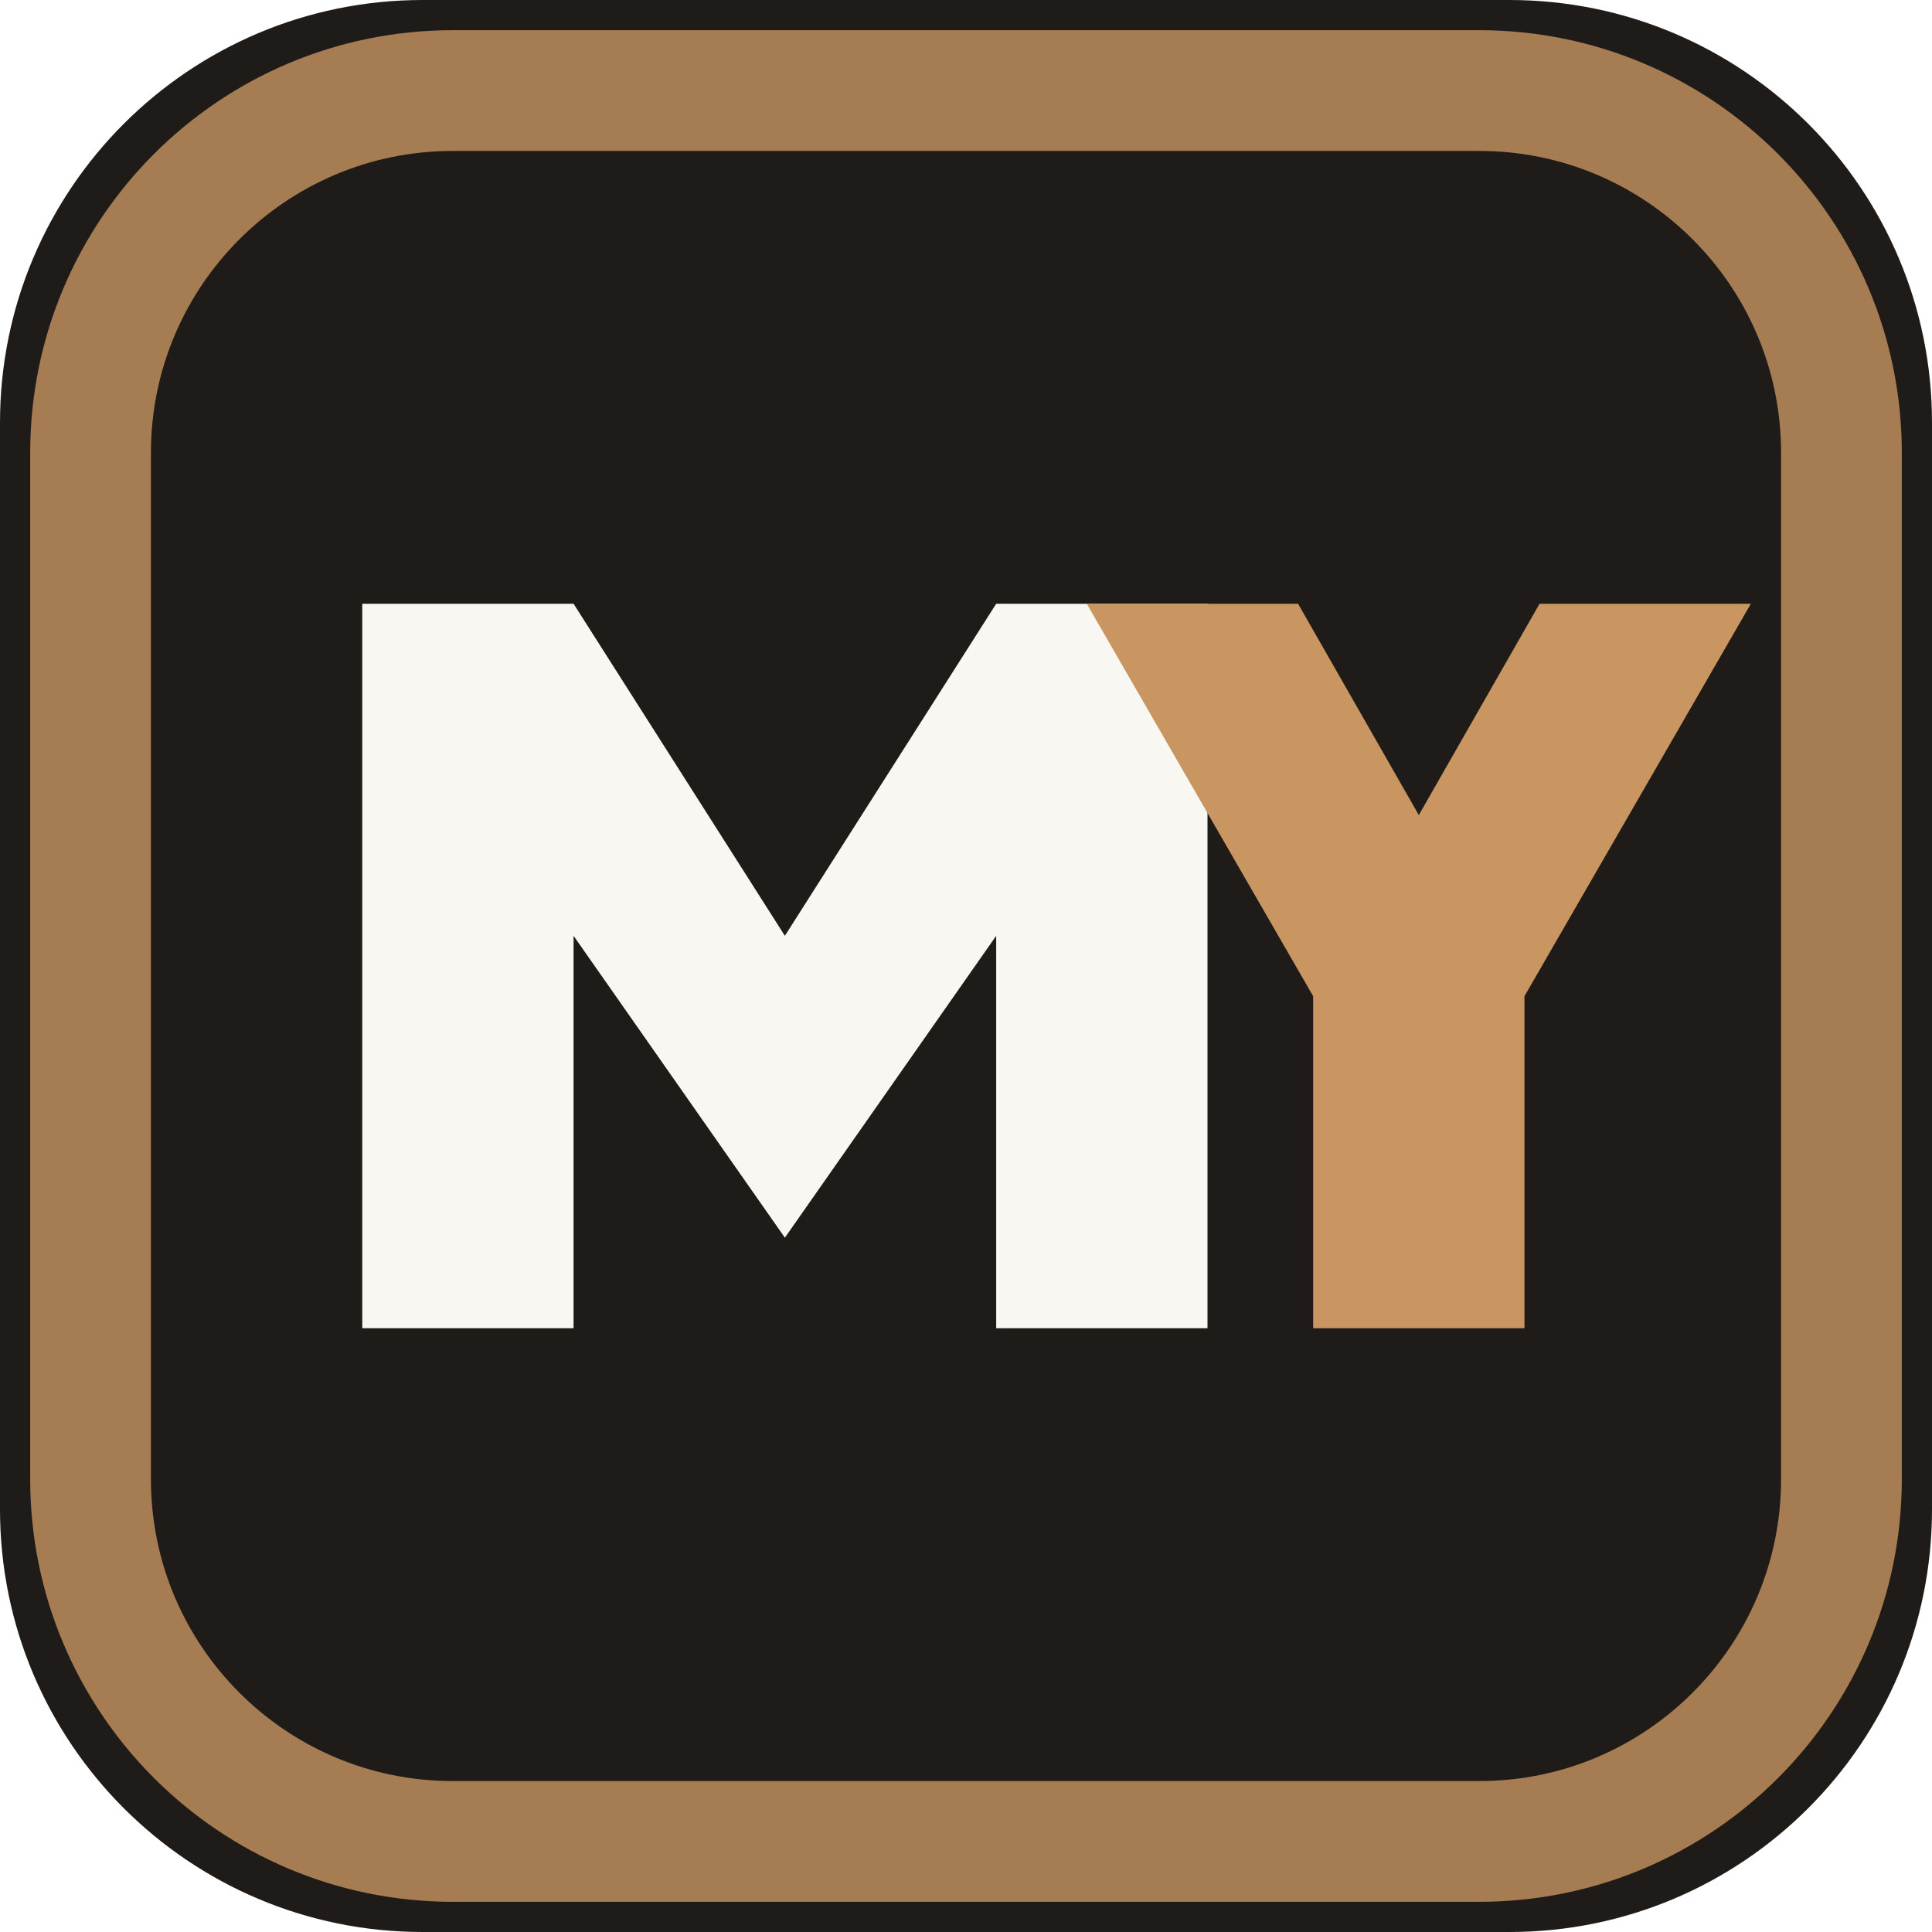
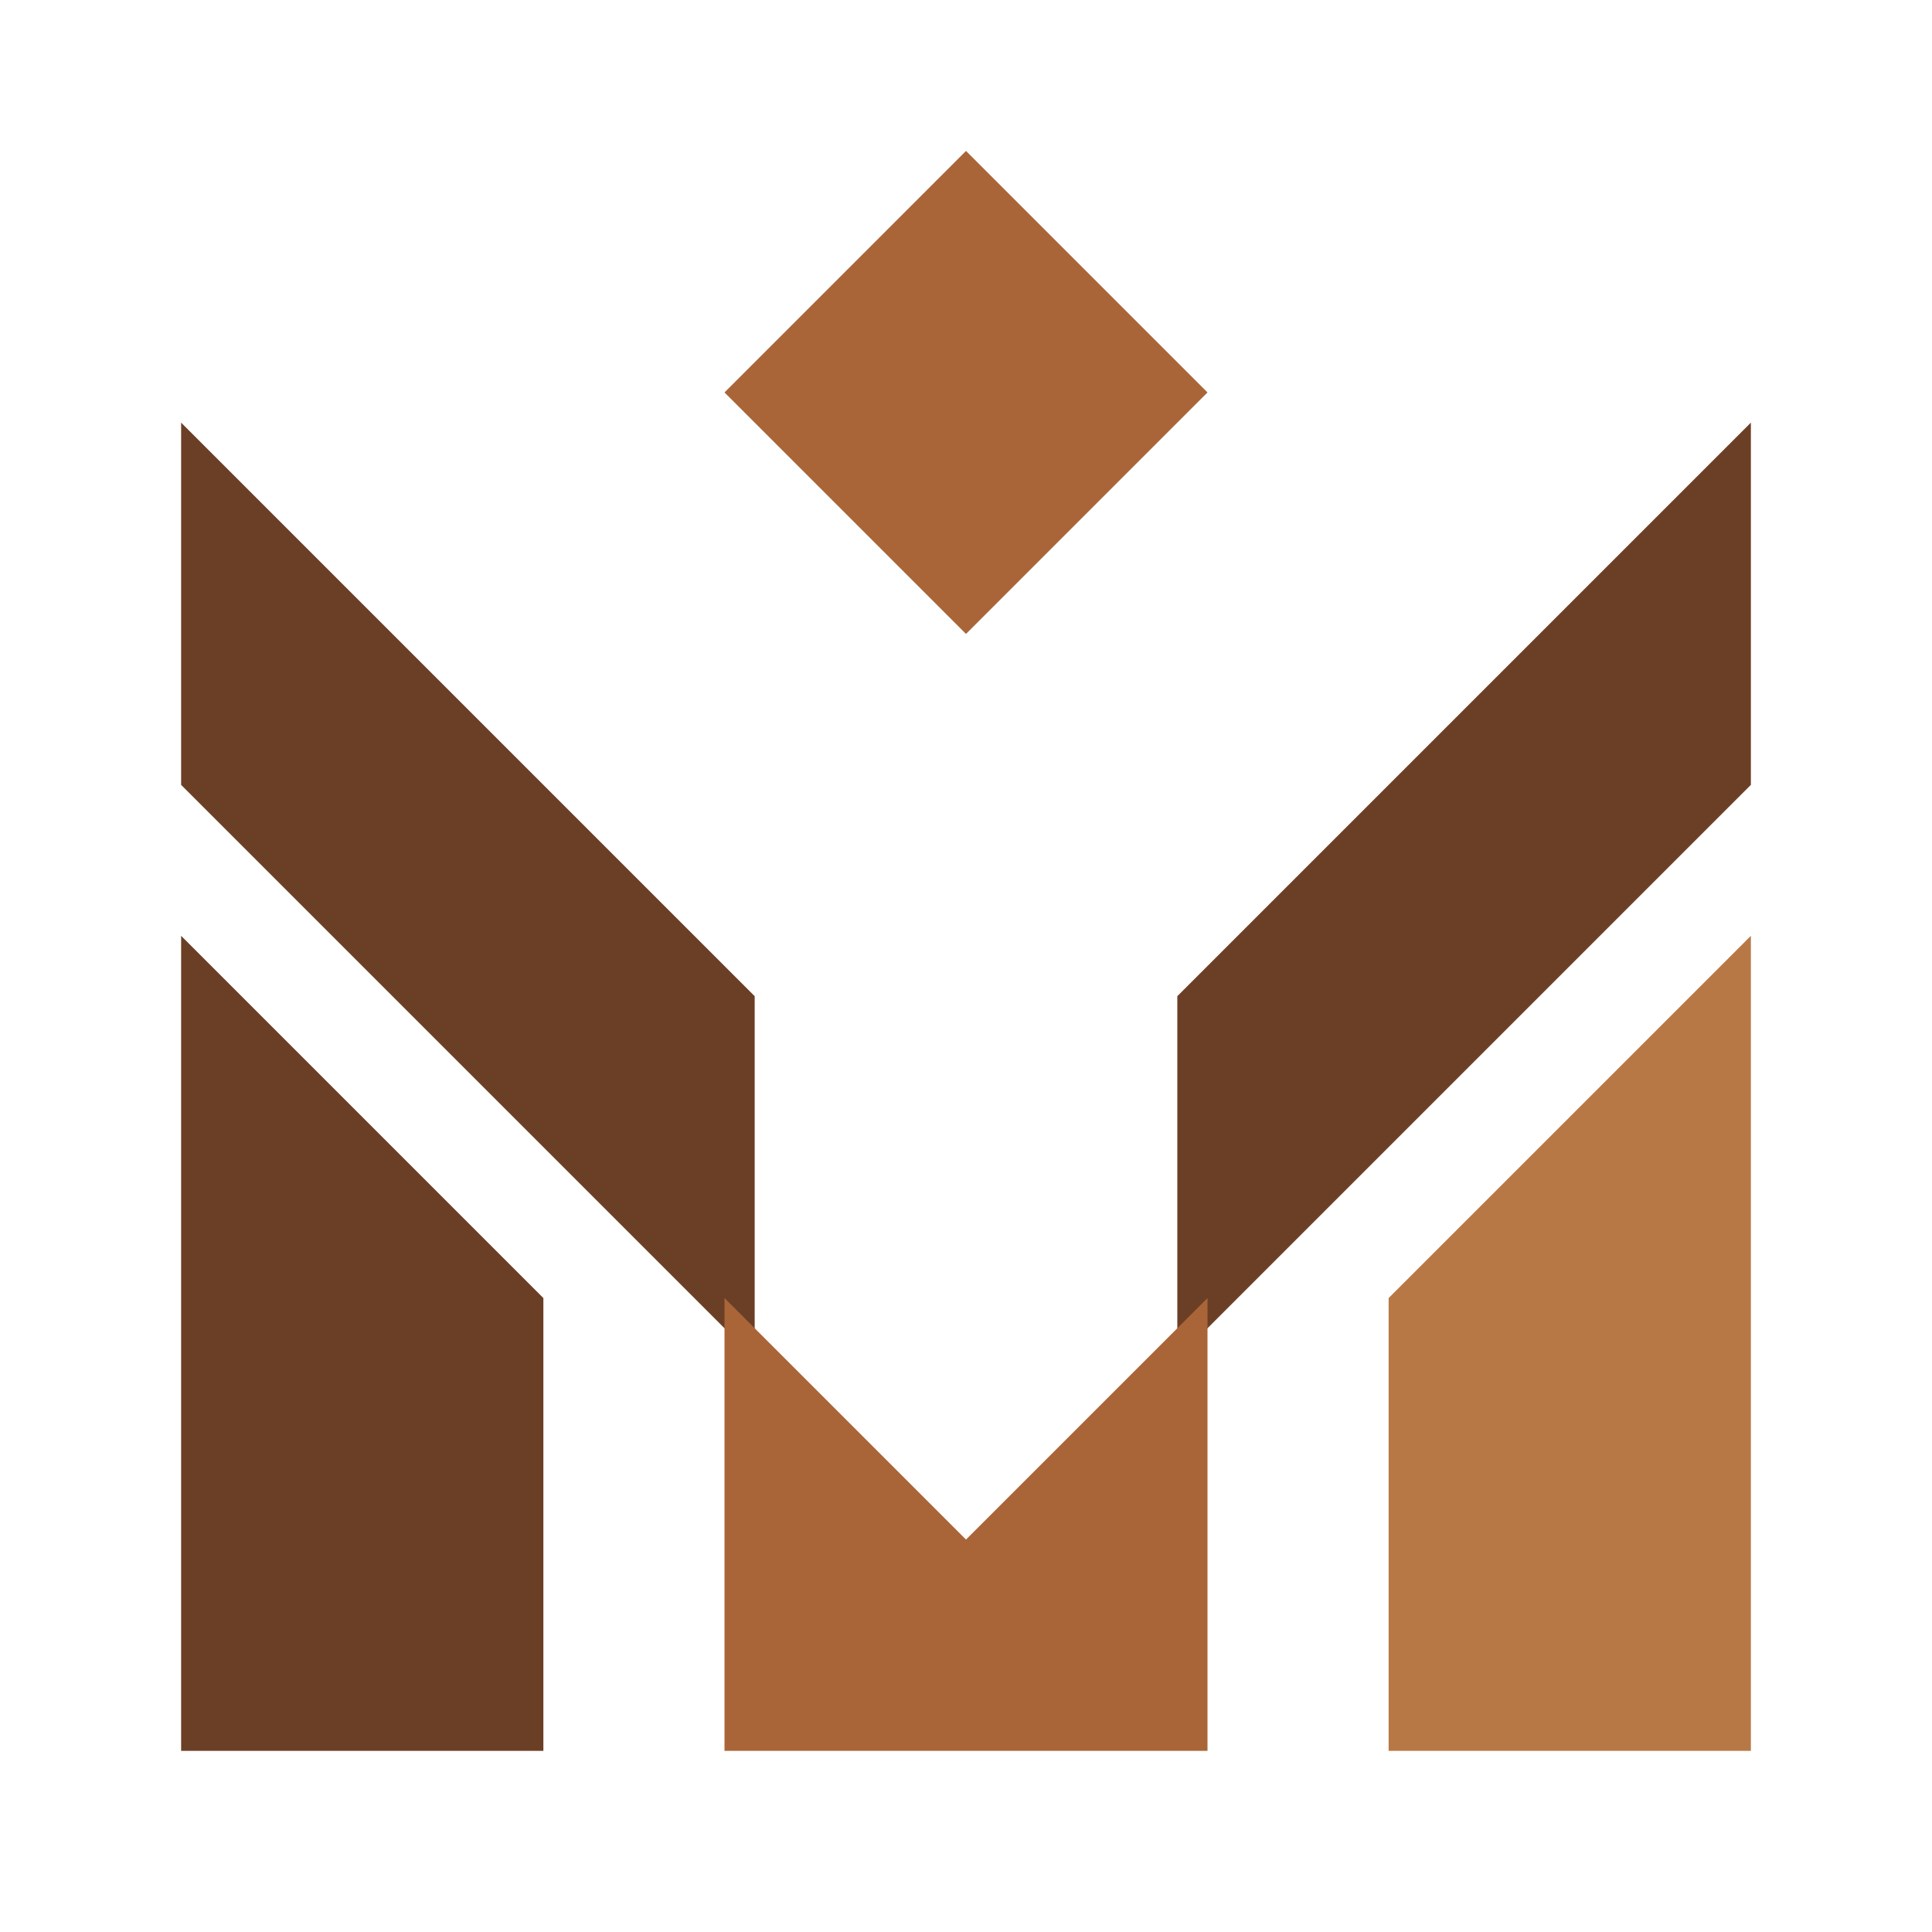
<svg xmlns="http://www.w3.org/2000/svg" viewBox="0 0 64 64">
-   <rect width="64" height="64" rx="14" fill="#1F1B18" />
-   <rect x="3" y="3" width="58" height="58" rx="12" fill="none" stroke="#A67C52" stroke-width="4" />
-   <path d="M12 44V20h7l7 11 7-11h7v24h-7V31l-7 10-7-10v13z" fill="#F9F7F2" />
-   <path d="M41 20h7l4 7 4-7h7L55.5 33v11h-7V33z" fill="#C99561" transform="translate(-5 0)" />
+   <g>
+     <path fill="#6B3F26" d="M6 14 25 33v12L6 26z" />
+     <path fill="#6B3F26" d="M58 14 39 33v12l19-19z" />
+     <path fill="#6B3F26" d="M6 31 18 43v15H6z" />
+     <path fill="#B87845" d="M58 31 46 43v15h12z" />
+     <path fill="#A96538" d="M24 43 32 51l8-8v15H24z" />
+     <path fill="#A96538" d="m32 5 8 8-8 8-8-8z" />
+   </g>
</svg>
